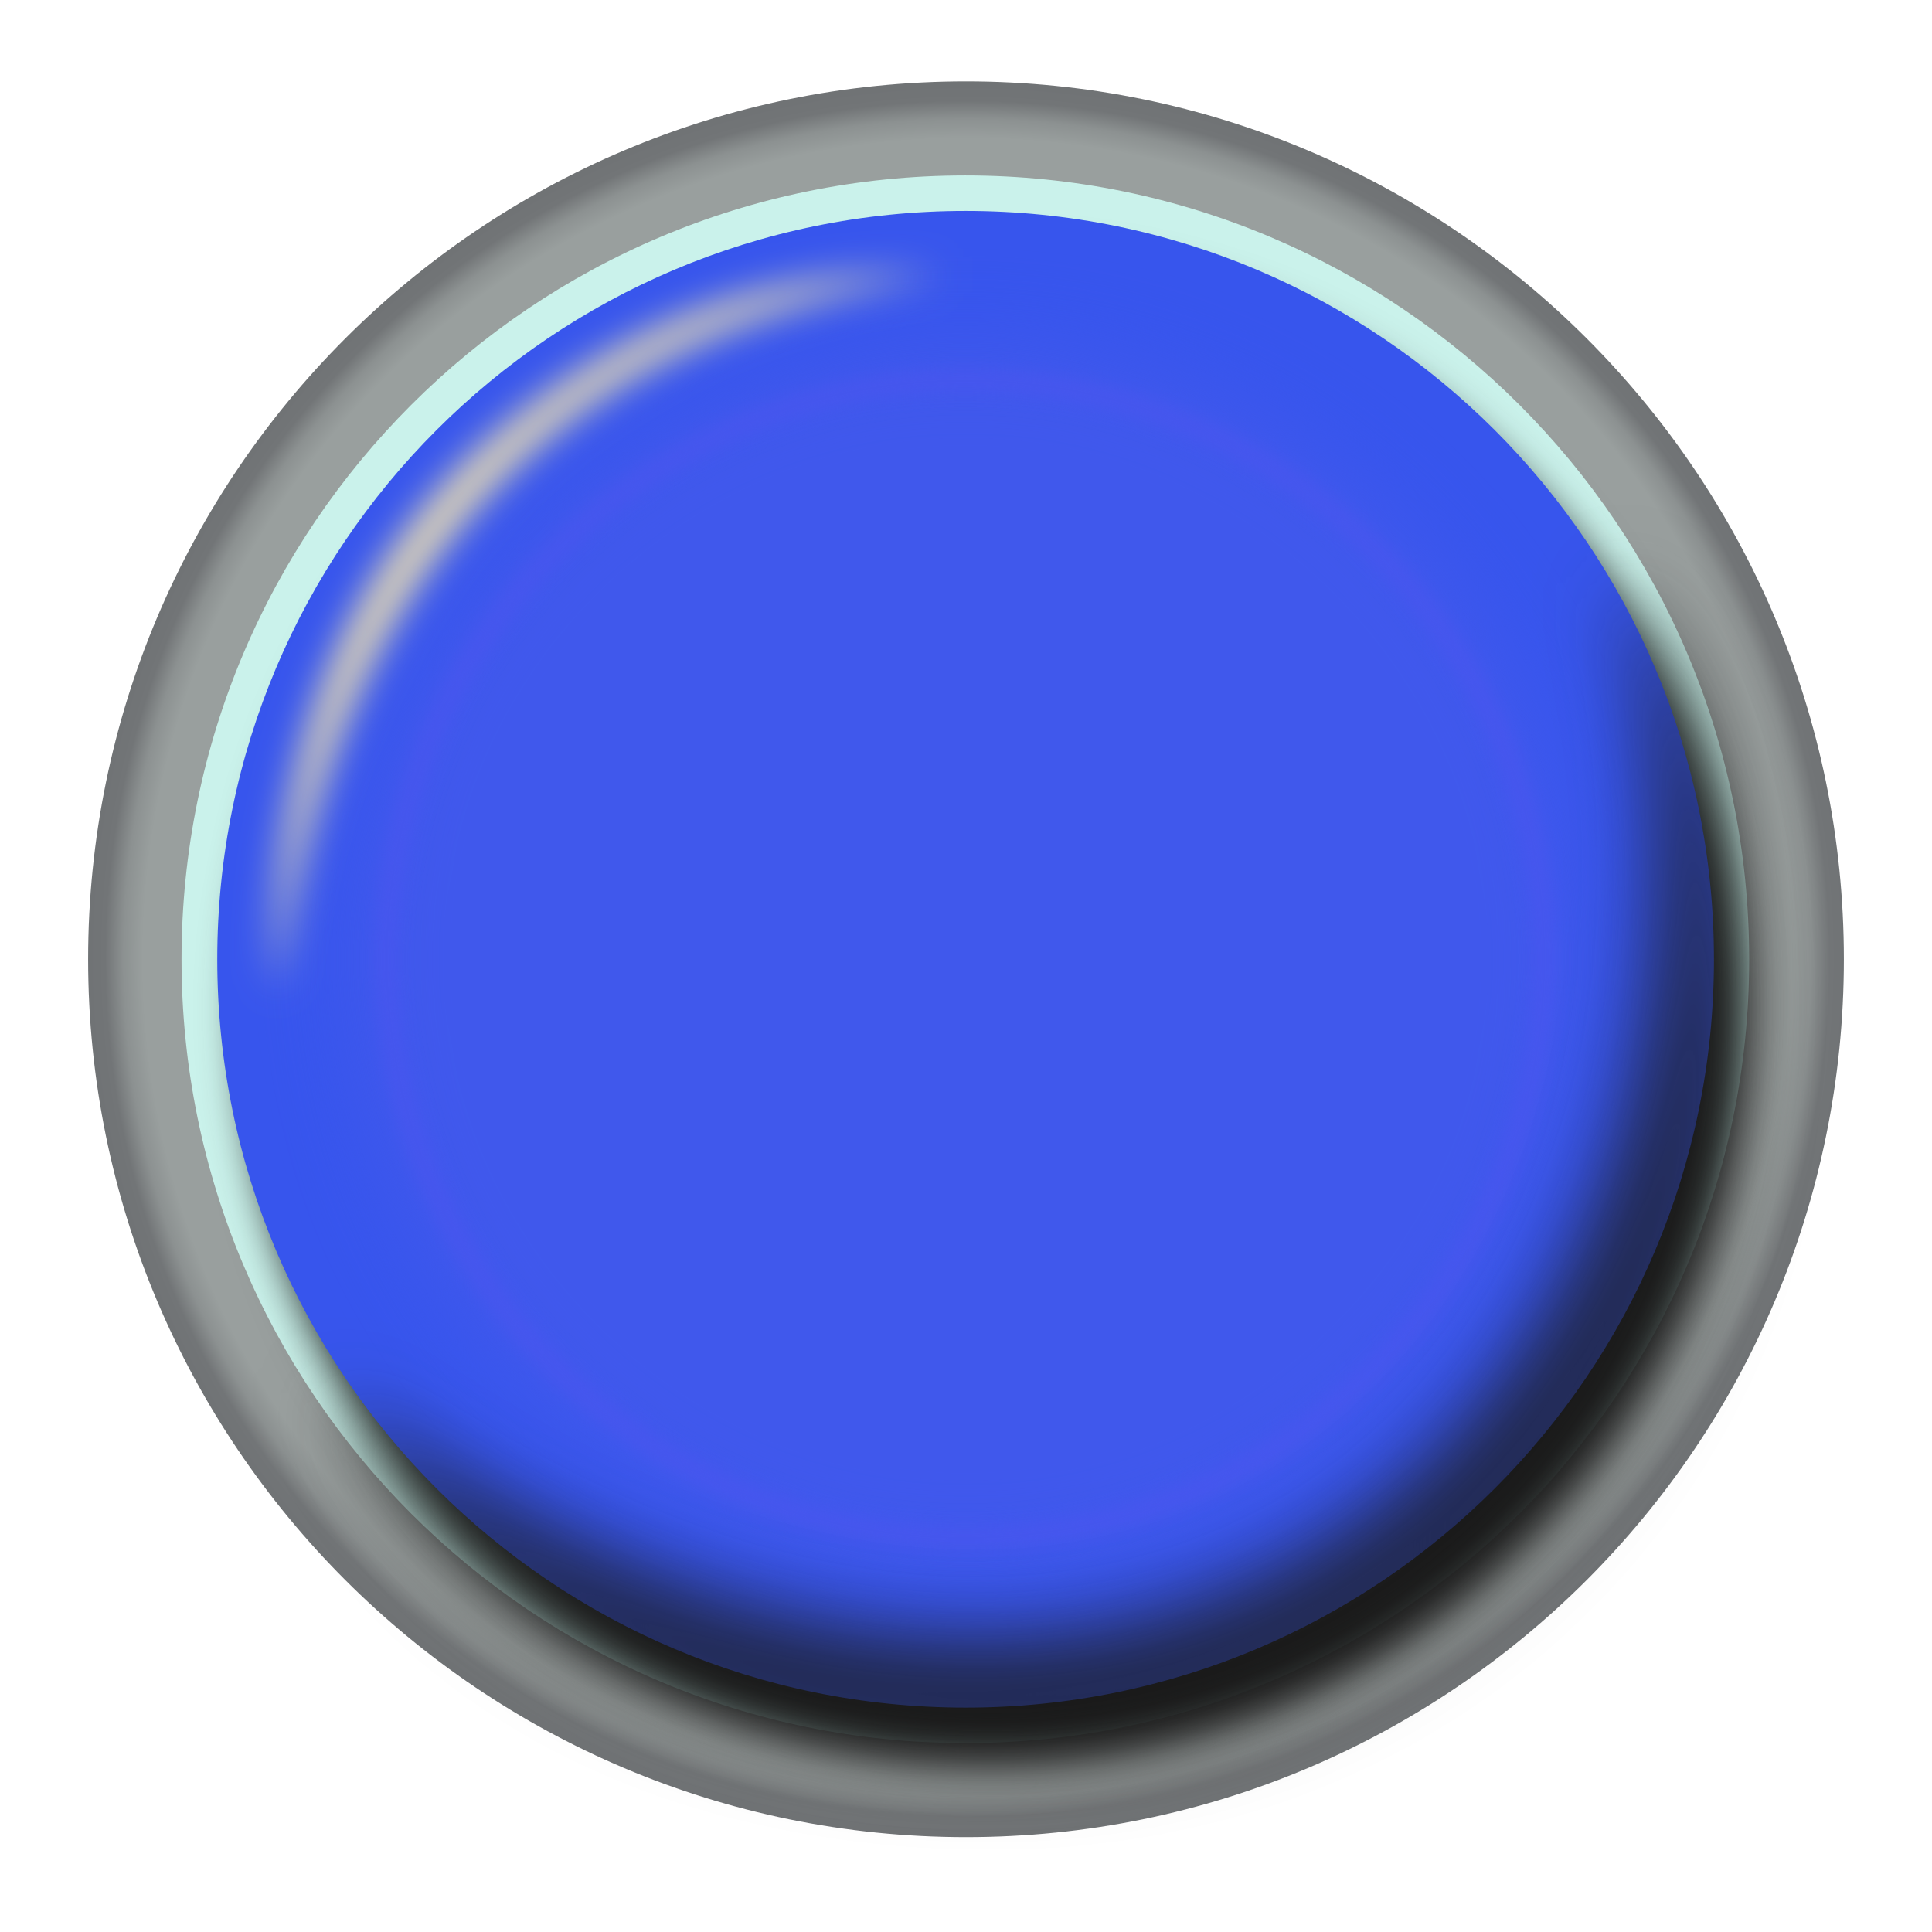
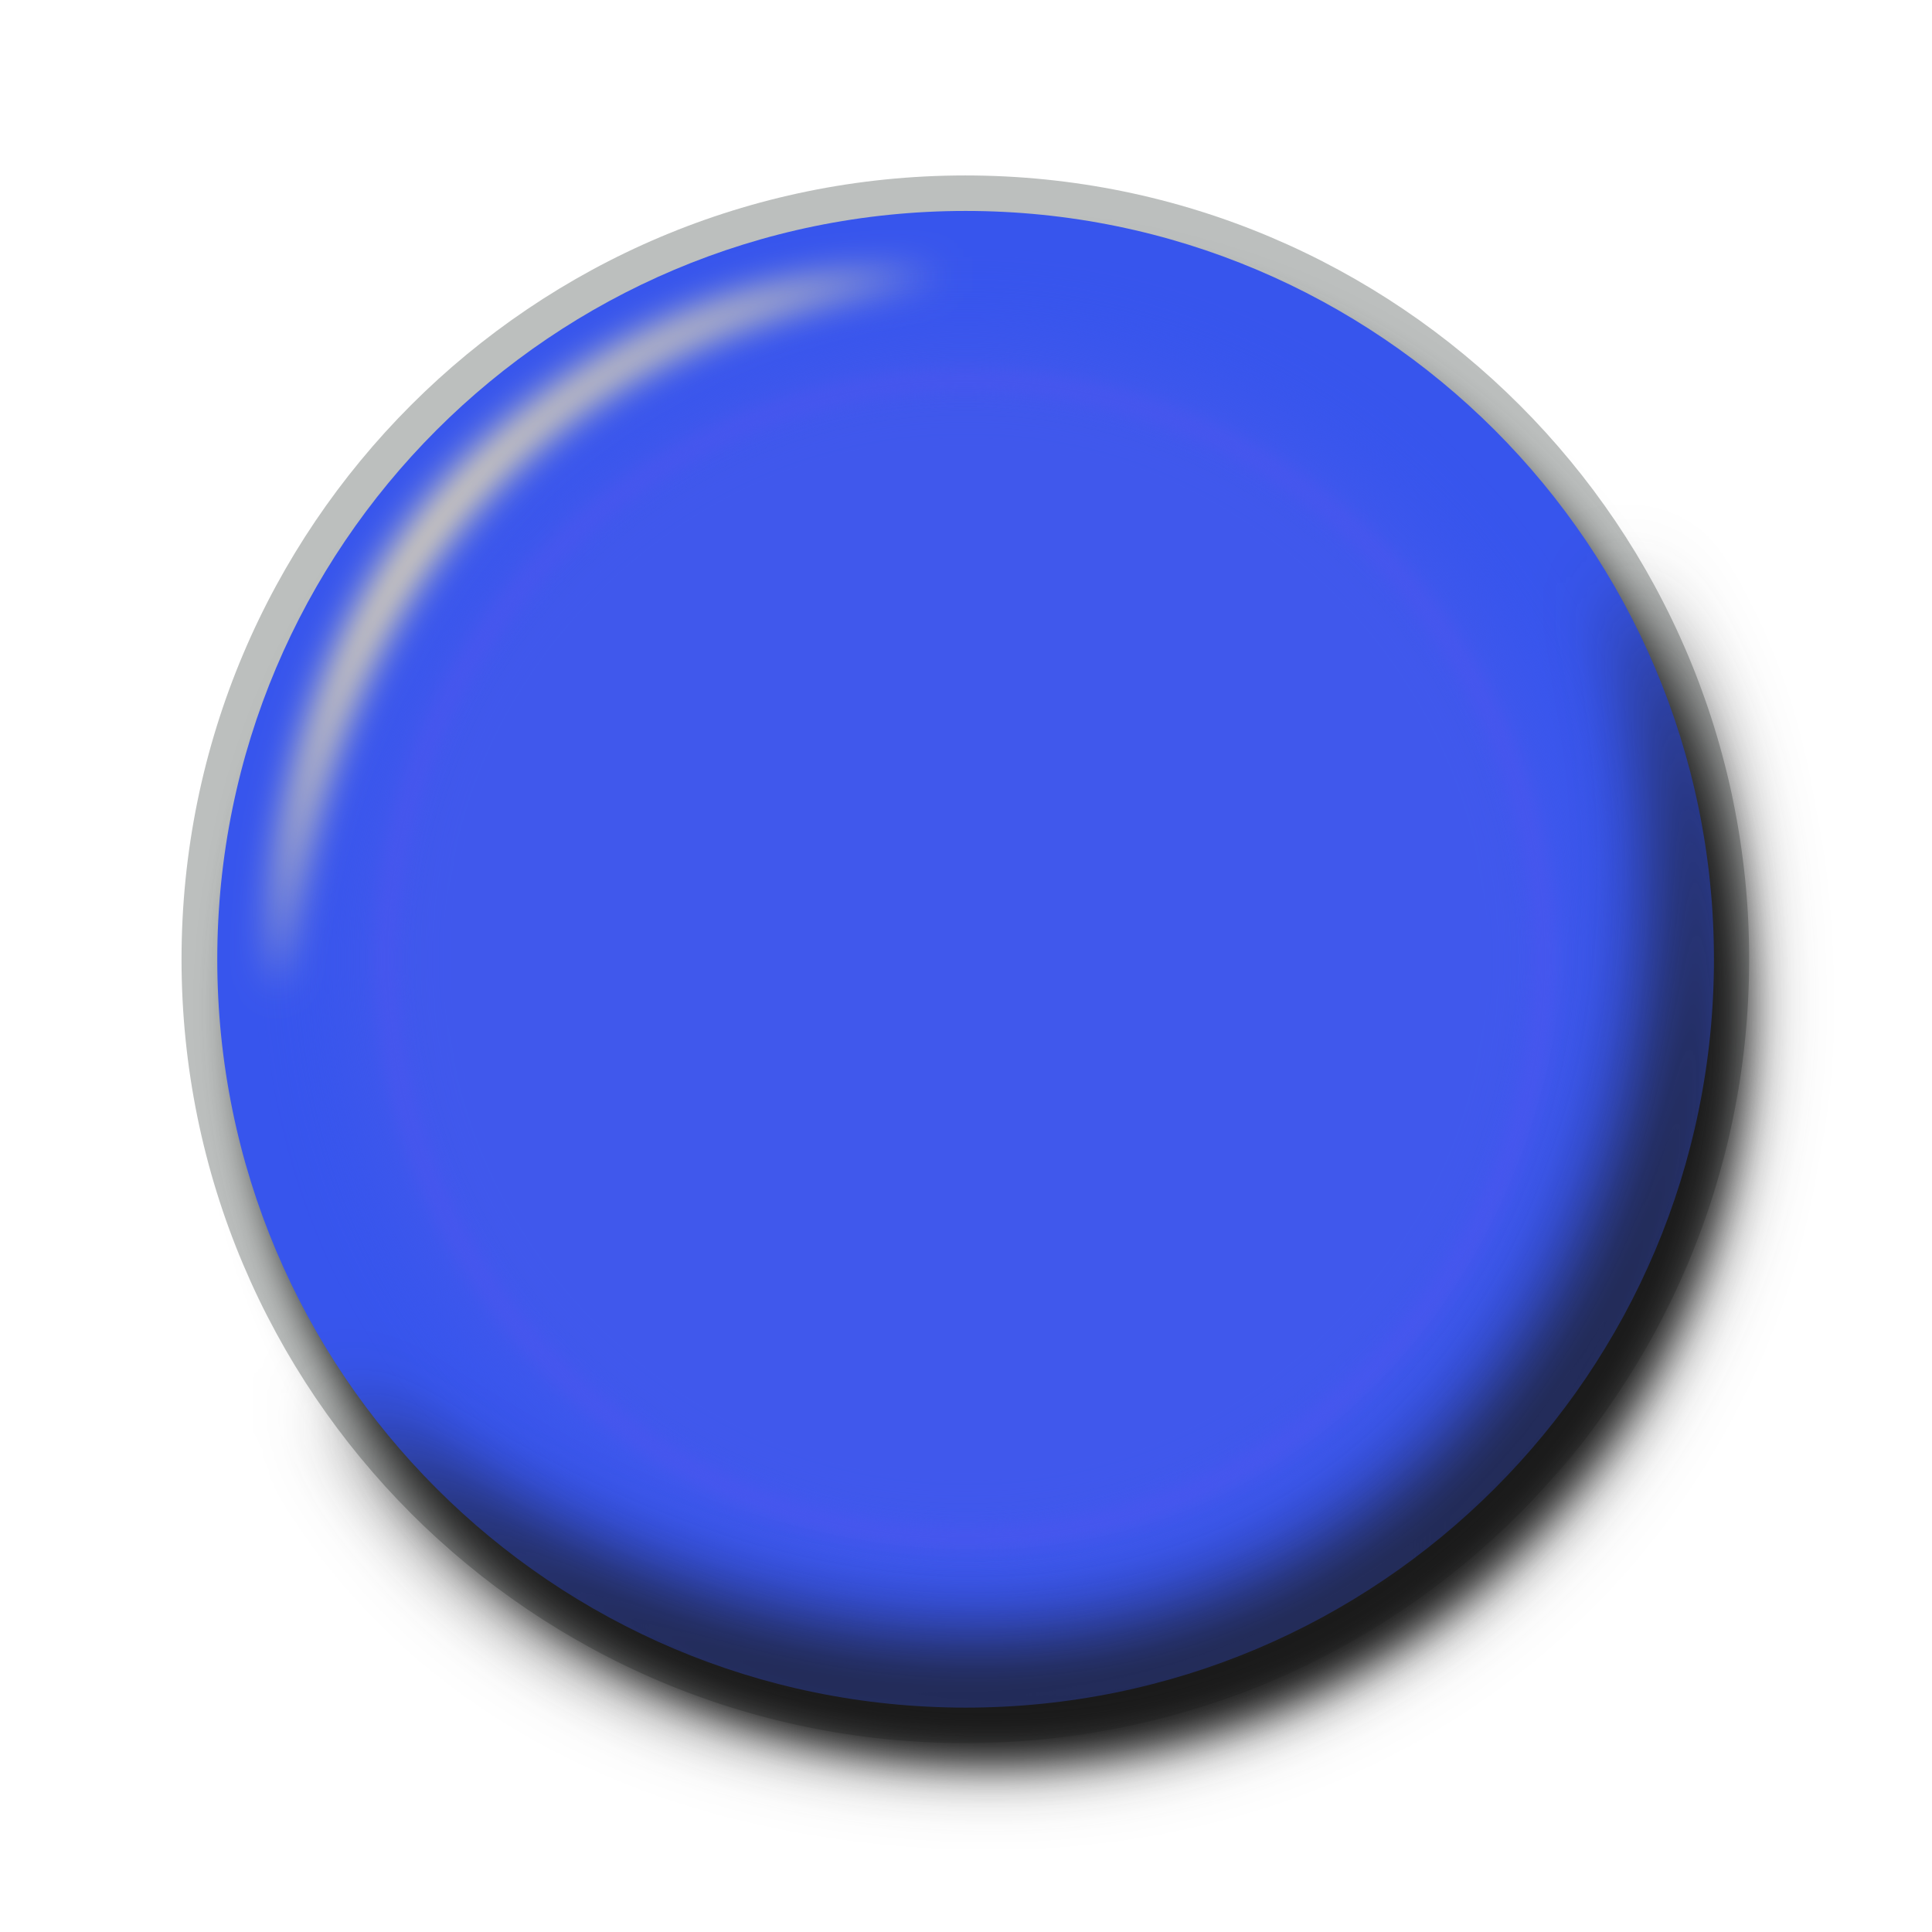
<svg xmlns="http://www.w3.org/2000/svg" id="svg5728" viewBox="0 0 512 512" version="1.1" width="512" height="512">
  <defs id="defs5730">
-     <radialGradient id="radialGradient5882" gradientUnits="userSpaceOnUse" cy="448.36" cx="-7994" gradientTransform="matrix(2.468863,-0.01468422,0.0146136,2.457064,20204.904,-748.8096)" r="140">
-       <stop id="stop11326" style="stop-color:#a7adab" offset="0" />
-       <stop id="stop11362" style="stop-color:#a6acaa" offset="0" />
-       <stop id="stop11360" style="stop-color:#a6acaa" offset="0" />
-       <stop id="stop11358" style="stop-color:#a6acaa" offset="0" />
-       <stop id="stop11356" style="stop-color:#a6acaa" offset="0" />
-       <stop id="stop11354" style="stop-color:#a6acaa" offset="0" />
-       <stop id="stop11352" style="stop-color:#a6acaa" offset=".001" />
-       <stop id="stop11350" style="stop-color:#a6acaa" offset=".002" />
-       <stop id="stop11348" style="stop-color:#a6acaa" offset=".004" />
-       <stop id="stop11346" style="stop-color:#a6acaa" offset=".008" />
-       <stop id="stop11344" style="stop-color:#a5aba9" offset=".016" />
-       <stop id="stop11342" style="stop-color:#a3a9a7" offset=".031" />
-       <stop id="stop11340" style="stop-color:#a0a6a4" offset=".062" />
-       <stop id="stop11338" style="stop-color:#999f9e" offset=".632" />
-       <stop id="stop11336" style="stop-color:#8c9191" offset=".647" />
-       <stop id="stop11334" style="stop-color:#727577" offset=".661" />
-       <stop id="stop11328" style="stop-color:#3d3e43" offset="1" />
-     </radialGradient>
    <filter id="filter11468-2" color-interpolation-filters="sRGB" x="-0.033" y="-0.033" width="1.067" height="1.067">
      <feGaussianBlur id="feGaussianBlur11470-4" stdDeviation="3.904" />
    </filter>
    <filter id="filter5232" color-interpolation-filters="sRGB" x="-0.08" y="-0.08" width="1.161" height="1.161">
      <feGaussianBlur id="feGaussianBlur5234" stdDeviation="9.368" />
    </filter>
    <filter id="filter5242" color-interpolation-filters="sRGB" x="-0.027" y="-0.027" width="1.055" height="1.055">
      <feGaussianBlur id="feGaussianBlur5244" stdDeviation="2.082" />
    </filter>
    <filter id="filter5280" color-interpolation-filters="sRGB" x="-0.066" y="-0.078" width="1.131" height="1.156">
      <feGaussianBlur id="feGaussianBlur5282" stdDeviation="4.35" />
    </filter>
    <filter id="filter5298" color-interpolation-filters="sRGB" x="-0.067" y="-0.063" width="1.135" height="1.126">
      <feGaussianBlur id="feGaussianBlur5300" stdDeviation="2.125" />
    </filter>
  </defs>
  <g id="layer1" transform="translate(-218.94,-216.01)">
-     <circle id="path4399" style="fill:url(#radialGradient5882);stroke-width:1.662" cx="474.94" cy="470.221" r="232.645" />
-     <circle id="path4401" style="fill:#caf2eb;stroke-width:1.484" cx="474.767" cy="470.225" r="207.72" />
-     <circle id="path4403" style="fill:#1a1a1a;filter:url(#filter11468-2)" transform="matrix(1.416558,0,0,1.416558,11805.636,-151.6129)" cx="-7994" cy="448.362" r="140" />
-     <circle id="path4405" style="fill:#3755ed;fill-opacity:1;stroke-width:1.417" cx="474.836" cy="470.229" r="198.318" />
-     <circle id="path4428" style="fill:#4058ec;fill-opacity:1;filter:url(#filter5232)" transform="matrix(1.161329,0,0,1.161329,9758.52,-50.45875)" cx="-7994" cy="448.362" r="140" />
-     <circle id="path5236" style="fill:none;stroke:#4656ee;stroke-width:5.331;stroke-opacity:1;filter:url(#filter5242)" transform="matrix(1.095283,0,0,1.095283,9230.482,-20.86416)" cx="-7994" cy="448.362" r="140" />
-     <path id="path5246" d="m -10900,961.49 c 24.286,90.618 -50.933,161.31 -144.64,92.11 13.889,27.378 41.908,41.56 74.709,41.56 46.484,0 84.187,-37.672 84.187,-84.156 0,-19.301 -3.329,-35.315 -14.255,-49.513 z" style="opacity:0.777;fill:#1a1a1a;filter:url(#filter5280)" transform="matrix(2.356257,0,0,2.356257,26330.078,-1898.636)" />
-     <path id="path5284" d="m -10975,928.28 c -10.255,0.145 -28.284,-0.434 -49.742,17.351 -29.082,24.104 -25.757,63.5 -25.757,63.5 5.745,-50.091 35.168,-76.491 75.499,-80.851 z" style="fill:#ffeeaa;filter:url(#filter5298)" transform="matrix(2.356257,0,0,2.356257,26330.078,-1898.636)" />
+     <g id="g322">
+       <circle id="path4401" style="fill:#bcbfbe;fill-opacity:1;stroke-width:1.484" cx="474.767" cy="470.225" r="207.72" />
+       <circle id="path4403" style="fill:#1a1a1a;filter:url(#filter11468-2)" transform="matrix(1.416558,0,0,1.416558,11805.636,-151.6129)" cx="-7994" cy="448.362" r="140" />
+       <circle id="path4405" style="fill:#3755ed;fill-opacity:1;stroke-width:1.417" cx="474.836" cy="470.229" r="198.318" />
+       <circle id="path4428" style="fill:#4058ec;fill-opacity:1;filter:url(#filter5232)" transform="matrix(1.161329,0,0,1.161329,9758.52,-50.45875)" cx="-7994" cy="448.362" r="140" />
+       <circle id="path5236" style="fill:none;stroke:#4656ee;stroke-width:5.331;stroke-opacity:1;filter:url(#filter5242)" transform="matrix(1.095283,0,0,1.095283,9230.482,-20.86416)" cx="-7994" cy="448.362" r="140" />
+       <path id="path5246" d="m -10900,961.49 c 24.286,90.618 -50.933,161.31 -144.64,92.11 13.889,27.378 41.908,41.56 74.709,41.56 46.484,0 84.187,-37.672 84.187,-84.156 0,-19.301 -3.329,-35.315 -14.255,-49.513 z" style="opacity:0.777;fill:#1a1a1a;filter:url(#filter5280)" transform="matrix(2.356257,0,0,2.356257,26330.078,-1898.636)" />
+       <path id="path5284" d="m -10975,928.28 c -10.255,0.145 -28.284,-0.434 -49.742,17.351 -29.082,24.104 -25.757,63.5 -25.757,63.5 5.745,-50.091 35.168,-76.491 75.499,-80.851 z" style="fill:#ffeeaa;filter:url(#filter5298)" transform="matrix(2.356257,0,0,2.356257,26330.078,-1898.636)" />
+     </g>
  </g>
</svg>
